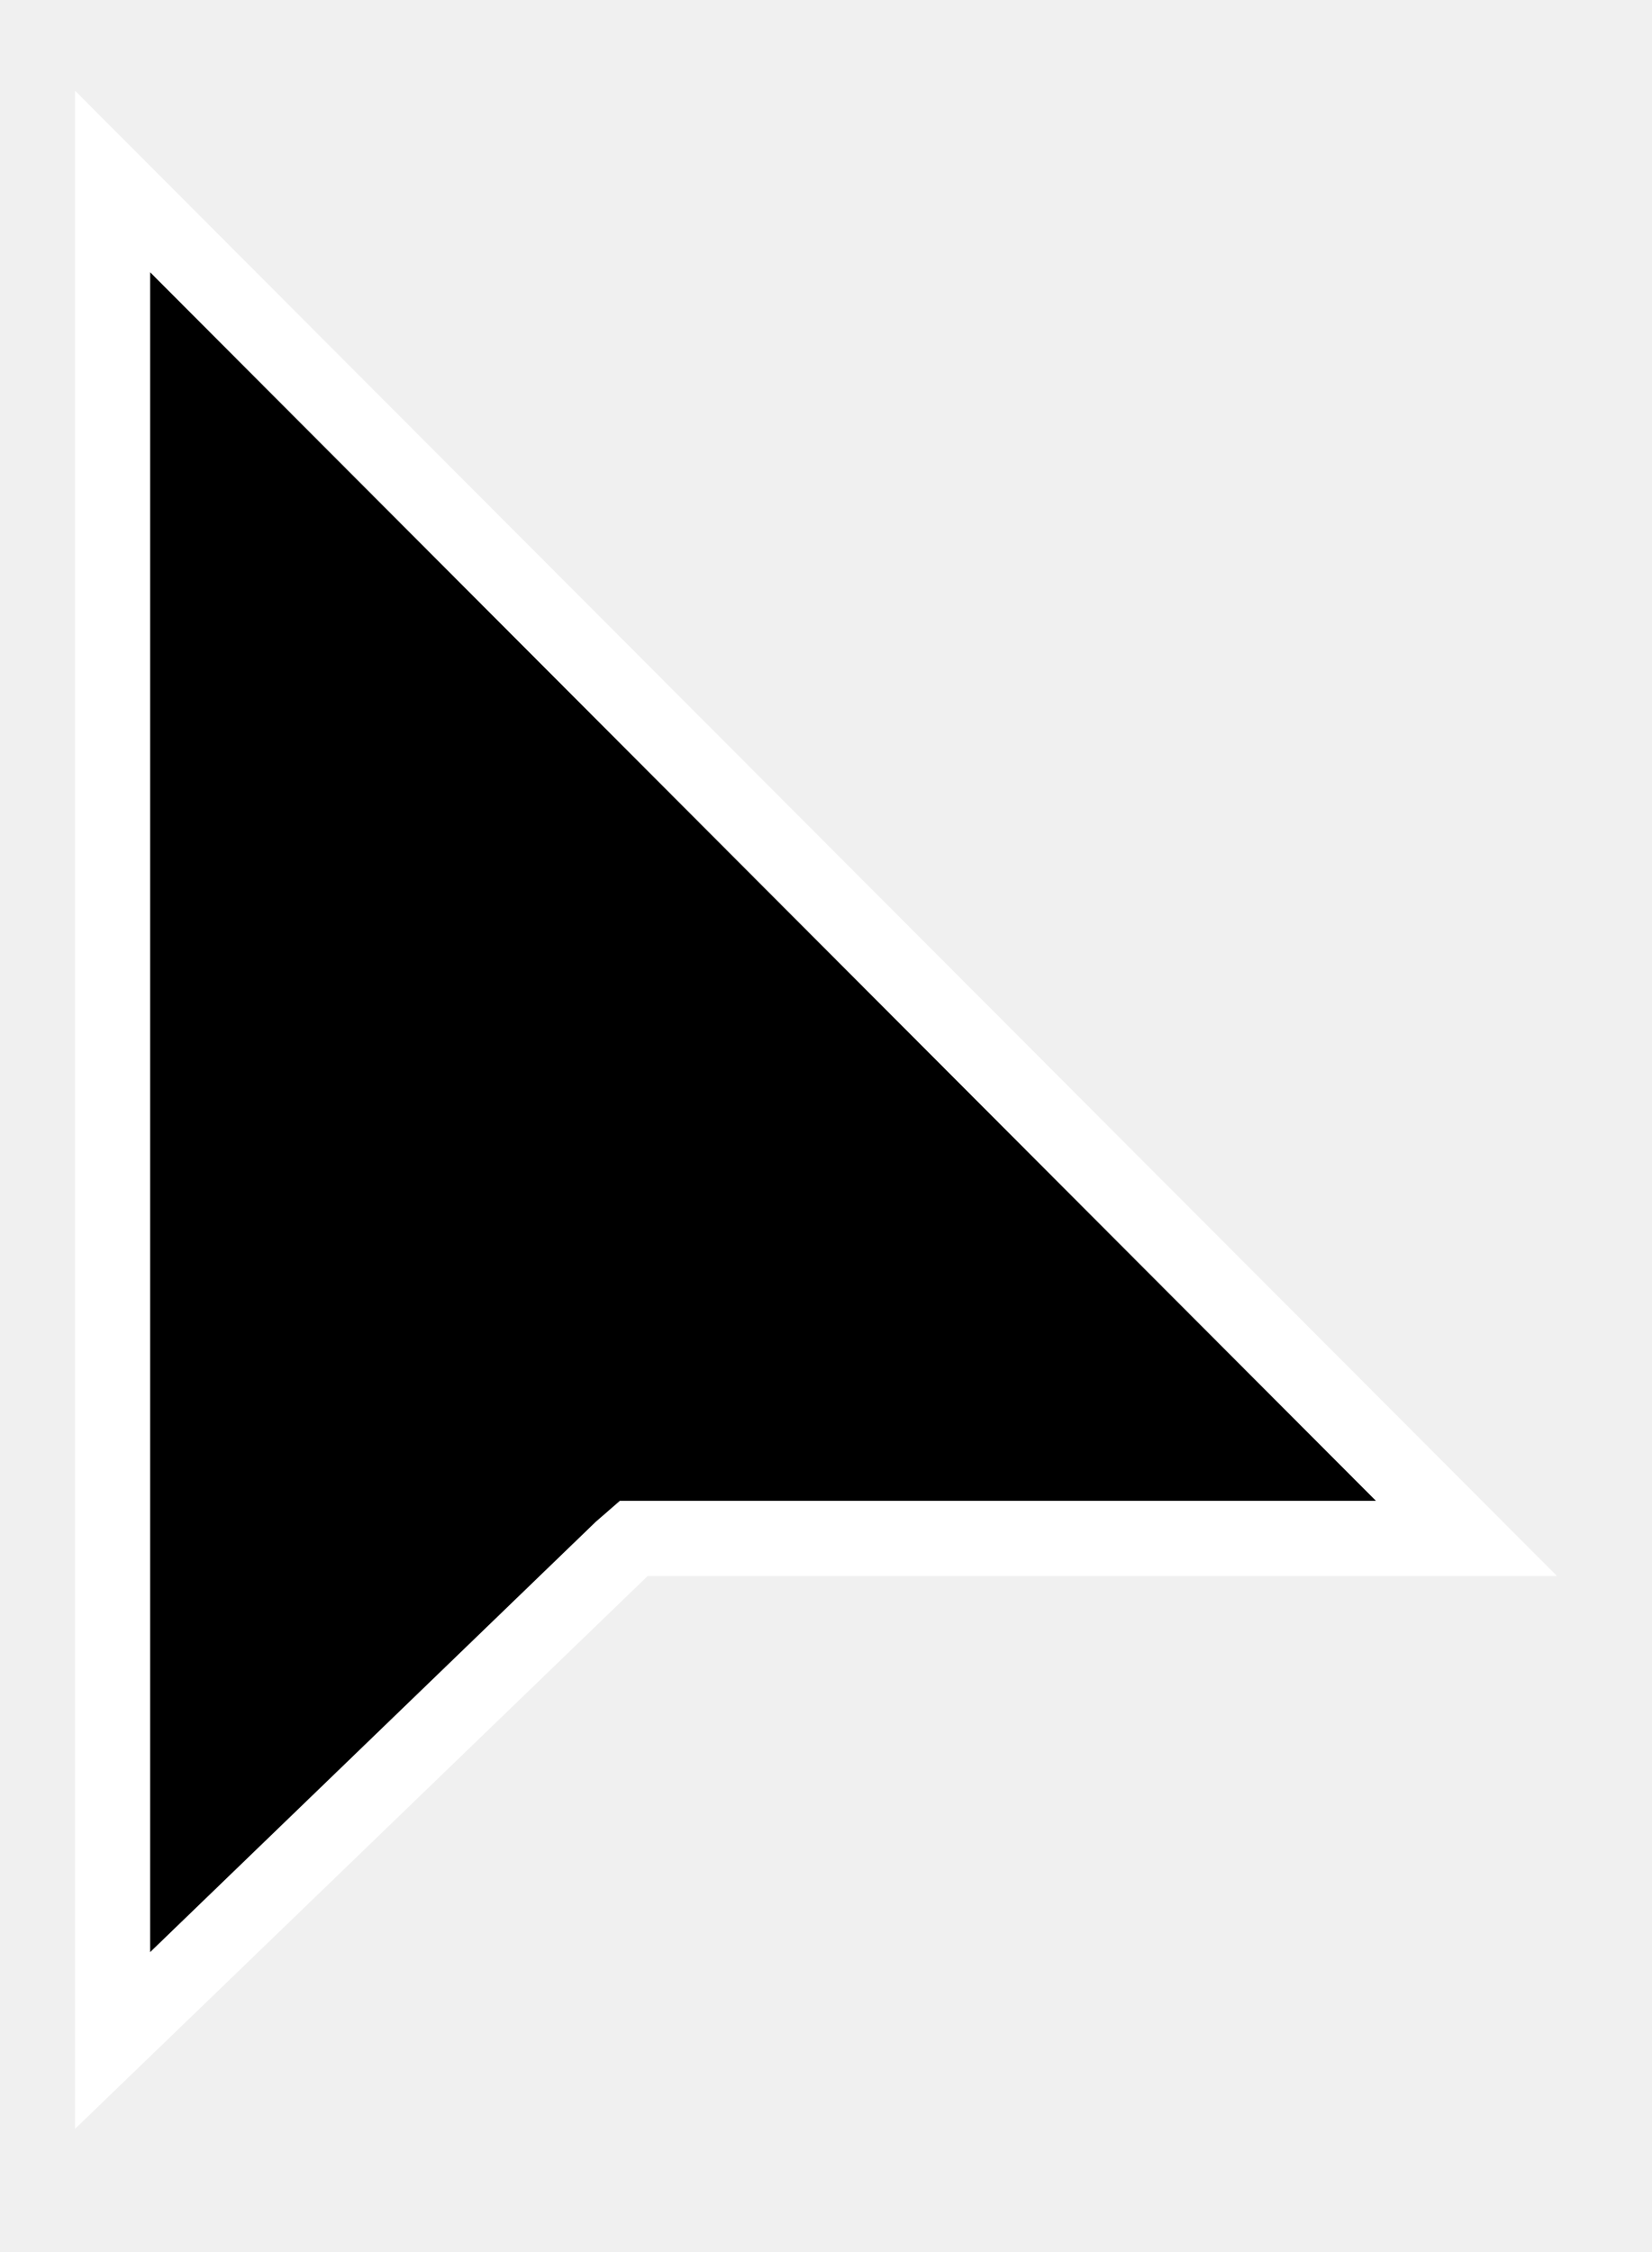
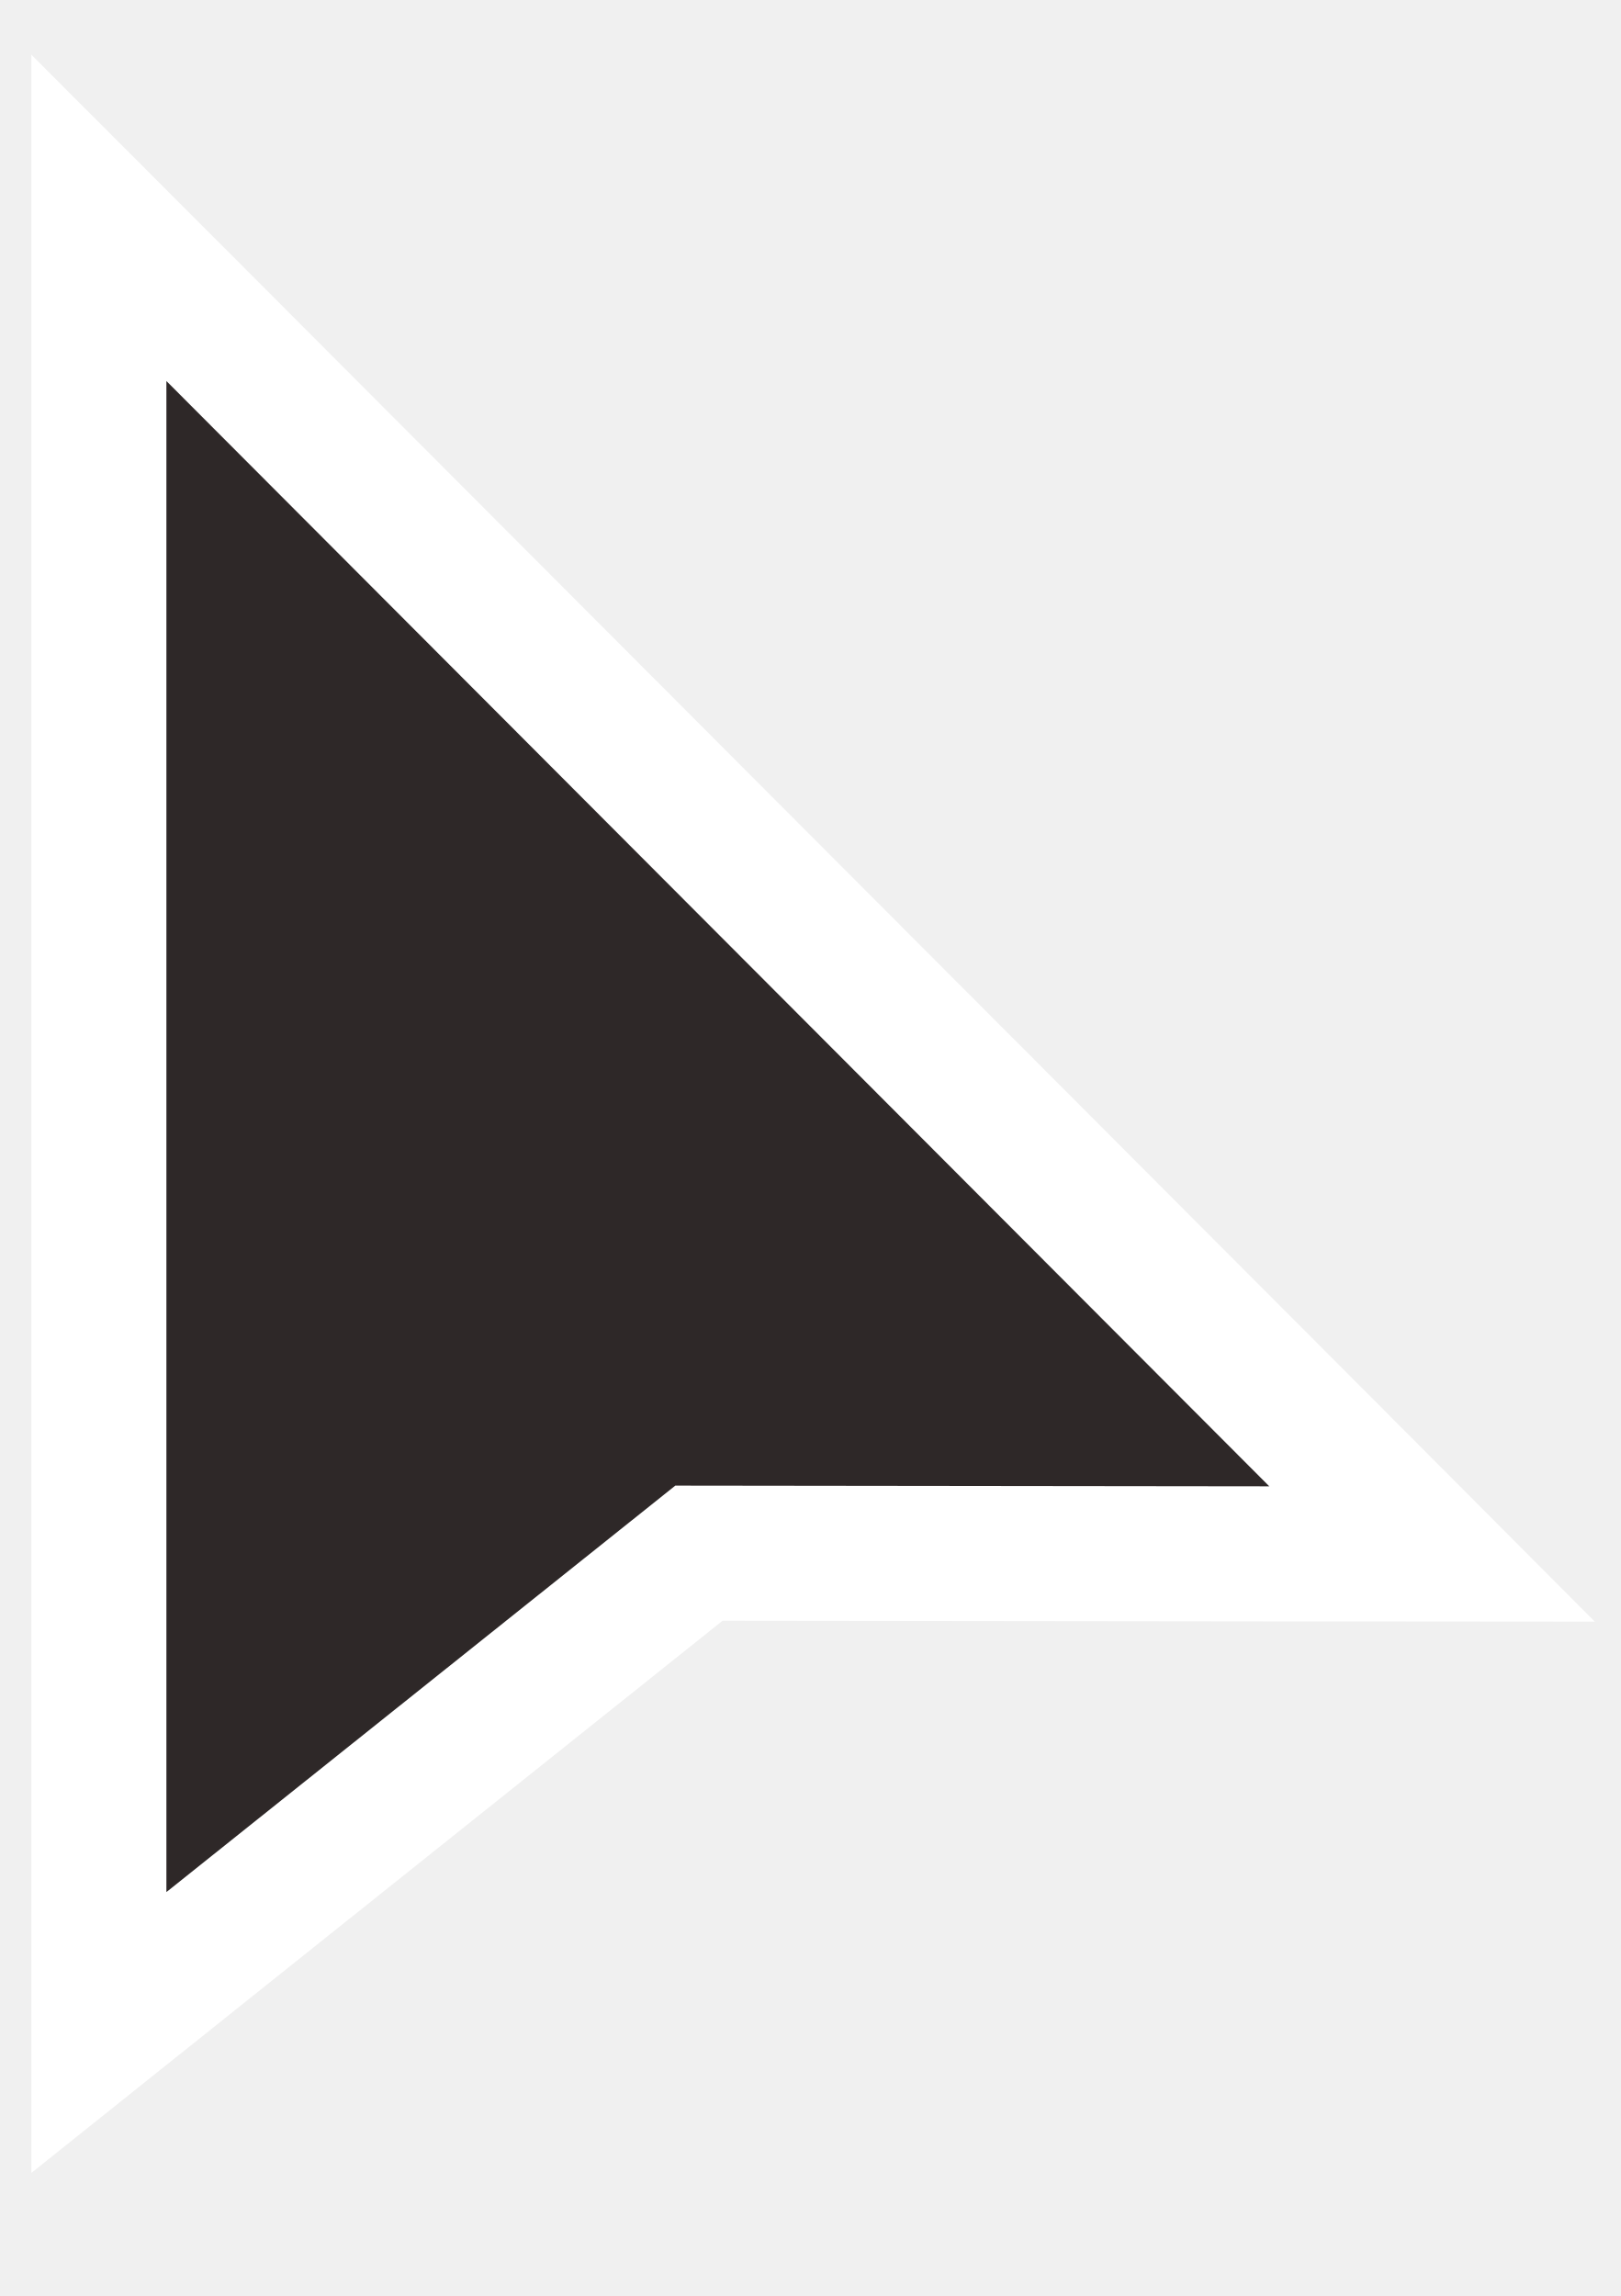
- <svg xmlns="http://www.w3.org/2000/svg" width="11" height="15" viewBox="0 0 11 15" fill="none">
-   <path d="M1.177 1.637L0.75 1.209V1.814V13.002V13.591L1.174 13.182L4.138 10.32L4.222 10.247H9.165H9.768L9.342 9.82L1.177 1.637Z" fill="black" stroke="white" stroke-width="0.5" />
+ <svg xmlns="http://www.w3.org/2000/svg" width="12" height="17" viewBox="0 0 12 17" fill="none">
+   <path d="M1.586 2.468L0.732 1.613V2.822L0.732 14.009V15.049L1.544 14.4L5.175 11.5L9.396 11.505L10.603 11.506L9.751 10.651L1.586 2.468Z" fill="#2E2828" stroke="white" />
</svg>
